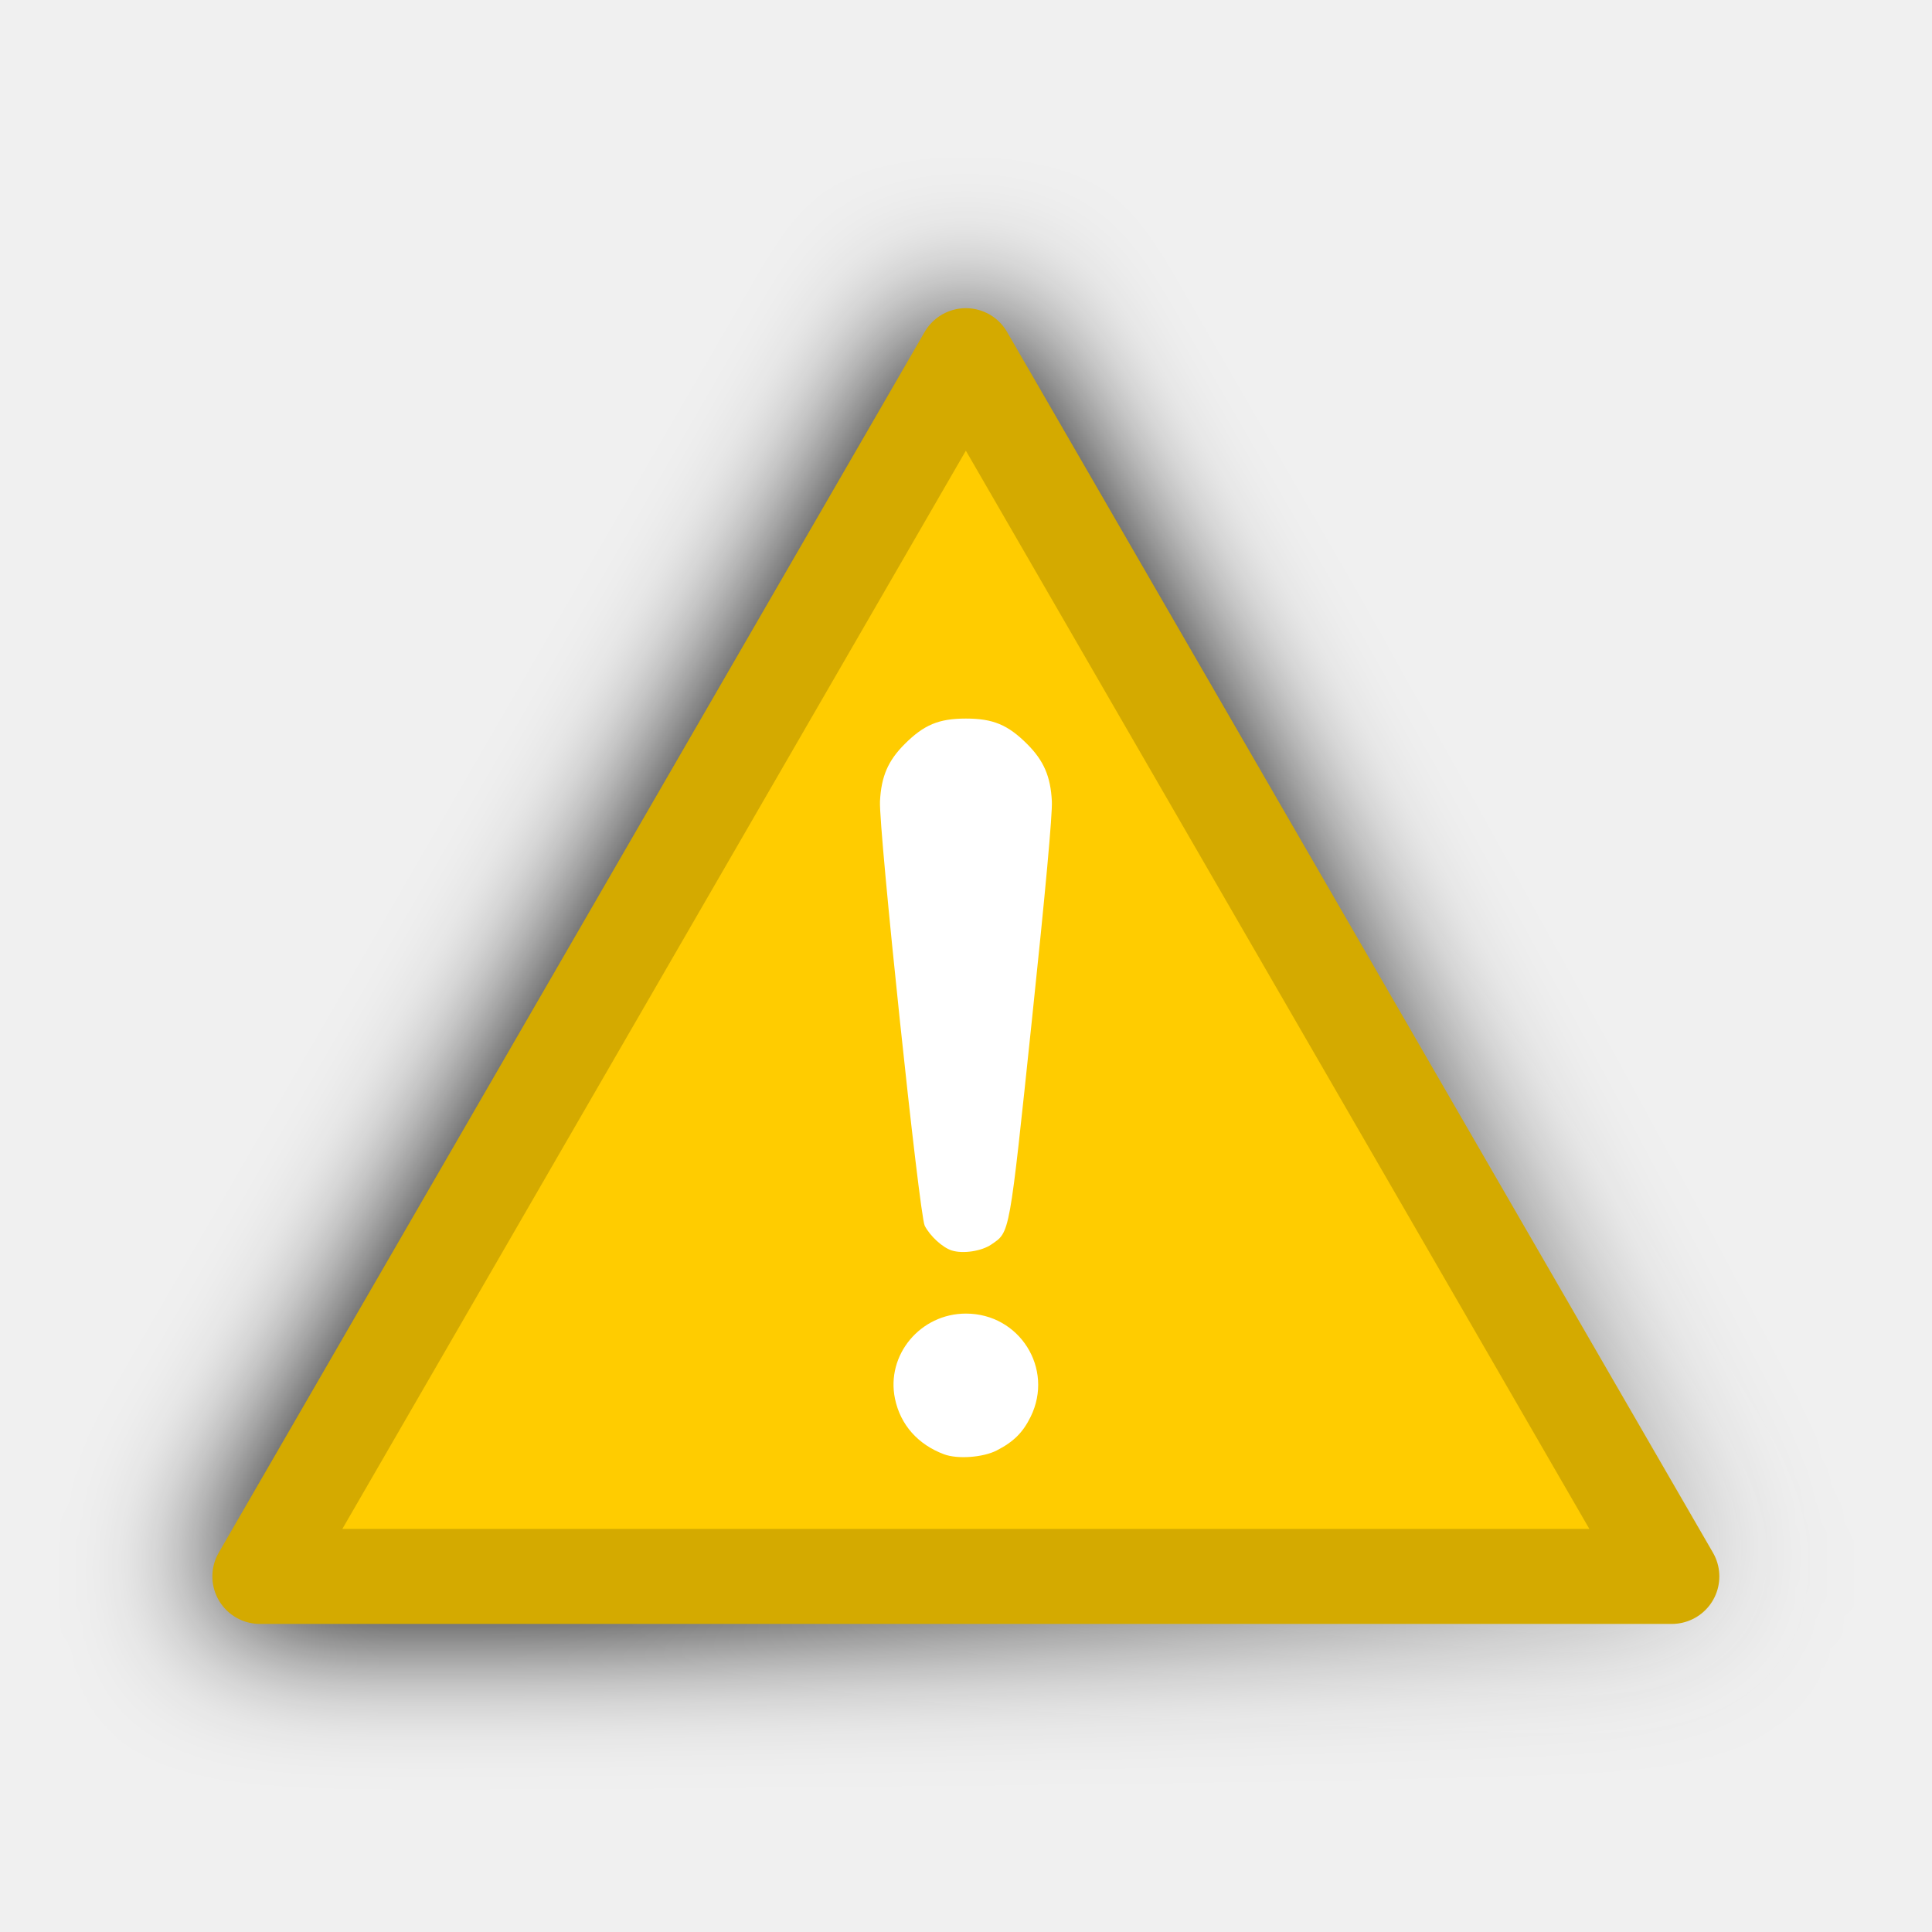
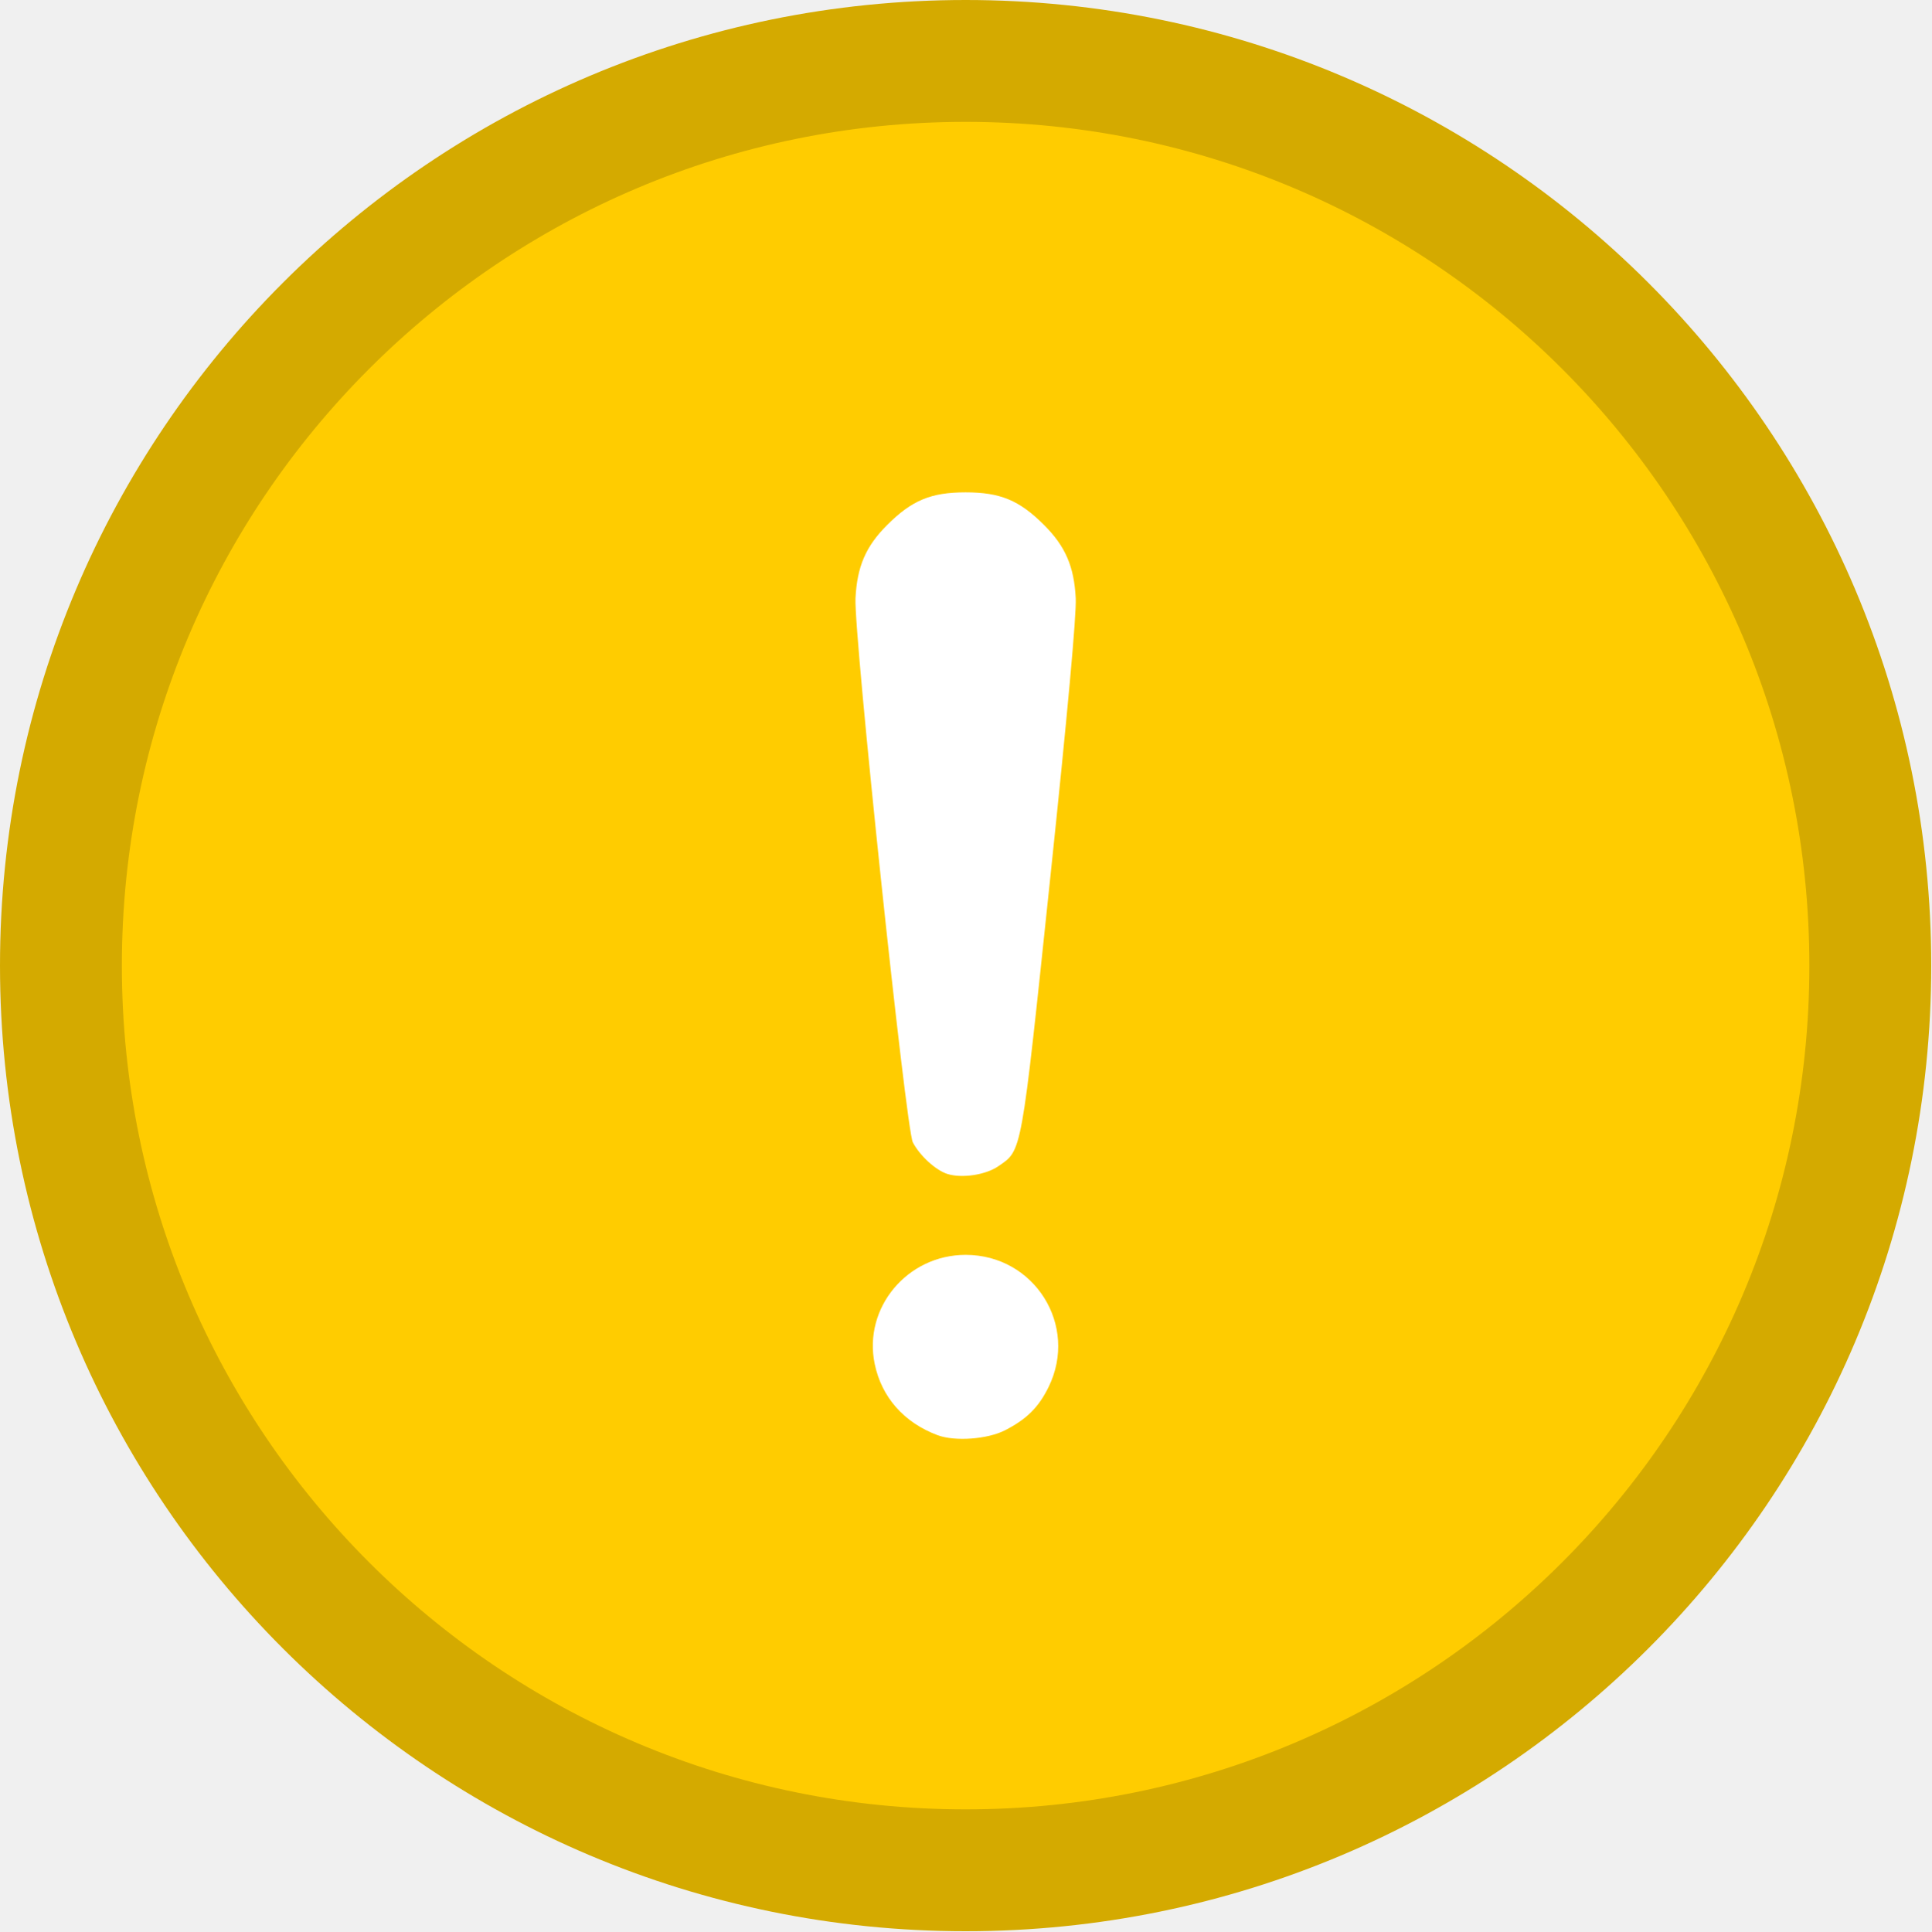
- <svg xmlns="http://www.w3.org/2000/svg" width="101.6mm" height="101.6mm" version="1.1" viewBox="0 0 101.6 101.6" xml:space="preserve">
-   <defs>
-     <filter id="filter39" x="-.11" y="-.126" width="1.22" height="1.252" color-interpolation-filters="sRGB">
-       <feGaussianBlur stdDeviation="3.636" />
+ <svg xmlns="http://www.w3.org/2000/svg" width="79.25mm" height="79.25mm" version="1.1" viewBox="0 0 79.25 79.25" xml:space="preserve" id="svg8">
+   <defs id="defs4">
+     <filter id="filter39" x="-0.11" y="-0.126" width="1.22" height="1.252" color-interpolation-filters="sRGB">
+       <feGaussianBlur stdDeviation="3.636" id="feGaussianBlur1" />
    </filter>
    <linearGradient id="linearGradient40" x1="273.26" x2="372.9" y1="112.86" y2="186.86" gradientUnits="userSpaceOnUse">
-       <stop offset=".507" />
-       <stop stop-opacity="0" offset="1" />
+       <stop offset=".507" id="stop1" />
+       <stop stop-opacity="0" offset="1" id="stop2" />
    </linearGradient>
    <linearGradient id="linearGradient43" x1="273.26" x2="372.9" y1="112.86" y2="186.86" gradientUnits="userSpaceOnUse">
-       <stop stop-color="#fff" stop-opacity="0" offset=".493" />
-       <stop stop-color="#fff" offset="1" />
+       <stop stop-color="#fff" stop-opacity="0" offset=".493" id="stop3" />
+       <stop stop-color="#fff" offset="1" id="stop4" />
    </linearGradient>
  </defs>
-   <g transform="translate(-159.82 -106.79)">
-     <g transform="translate(-114.32 13.02)">
-       <rect x="274.13" y="93.771" width="101.6" height="101.6" rx="0" ry="0" fill="none" style="paint-order:normal" />
-       <g stroke-linecap="square" stroke-linejoin="round">
-         <path d="m324.93 109.98a2.502 2.498 0 0 0-2.167 1.249l-37.122 64.197a2.502 2.498 0 0 0 2.167 3.747h74.244a2.502 2.498 0 0 0 2.167-3.747l-37.122-64.197a2.502 2.498 0 0 0-2.167-1.249z" fill="url(#linearGradient43)" filter="url(#filter39)" stop-color="#000000" style="paint-order:fill markers stroke" />
-         <path d="m324.93 109.98a2.502 2.498 0 0 0-2.167 1.249l-37.122 64.197a2.502 2.498 0 0 0 2.167 3.747h74.244a2.502 2.498 0 0 0 2.167-3.747l-37.122-64.197a2.502 2.498 0 0 0-2.167-1.249z" fill="url(#linearGradient40)" filter="url(#filter39)" stop-color="#000000" style="paint-order:fill markers stroke" />
-         <path transform="matrix(.83619 0 0 .83486 87.446 84.173)" d="m284.01 33.9 44.395 76.895h-44.395-44.395l22.198-38.447z" fill="#fc0" stroke="#d4aa00" stroke-width="5.984" style="paint-order:fill markers stroke" />
-       </g>
-       <path d="m323.79 170.25c-1.381-0.515-2.301-1.556-2.585-2.926-0.478-2.301 1.335-4.475 3.732-4.475 2.821 0 4.641 2.895 3.406 5.419-0.41 0.838-0.903 1.327-1.797 1.783-0.716 0.365-2.05 0.462-2.755 0.199zm0.401-10.72c-0.48-0.152-1.135-0.75-1.421-1.298-0.284-0.544-2.426-20.871-2.353-22.326 0.066-1.305 0.423-2.134 1.299-3.008 1.016-1.015 1.798-1.34 3.22-1.34s2.205 0.325 3.22 1.34c0.875 0.875 1.233 1.703 1.299 3.008 0.034 0.671-0.335 4.72-1.048 11.495-1.205 11.455-1.147 11.137-2.139 11.817-0.512 0.351-1.49 0.498-2.078 0.311z" fill="#fff" />
-     </g>
+   <g id="g8">
+     <circle cx="39.625" cy="39.625" r="37.125" fill="#00ff00" stroke="#008000" stroke-width="5" style="fill:#ffcc00;fill-opacity:1;stroke:#d4aa00;stroke-linecap:square;stroke-linejoin:round;stroke-opacity:1;paint-order:normal" id="circle5" />
+     <path d="m 38.479,58.896 c -1.381,-0.515 -2.301,-1.556 -2.585,-2.926 -0.478,-2.301 1.335,-4.475 3.732,-4.475 2.821,0 4.641,2.895 3.406,5.419 -0.41,0.838 -0.903,1.327 -1.797,1.783 -0.716,0.365 -2.05,0.462 -2.755,0.199 z m 0.401,-10.72 c -0.48,-0.152 -1.135,-0.75 -1.421,-1.298 -0.284,-0.544 -2.426,-20.871 -2.353,-22.326 0.066,-1.305 0.423,-2.134 1.299,-3.008 1.016,-1.015 1.798,-1.34 3.22,-1.34 1.423,0 2.205,0.325 3.22,1.34 0.875,0.875 1.233,1.703 1.299,3.008 0.034,0.671 -0.335,4.72 -1.048,11.495 -1.205,11.455 -1.147,11.137 -2.139,11.817 -0.512,0.351 -1.49,0.498 -2.078,0.311 z" fill="#ffffff" id="path7" />
  </g>
</svg>
